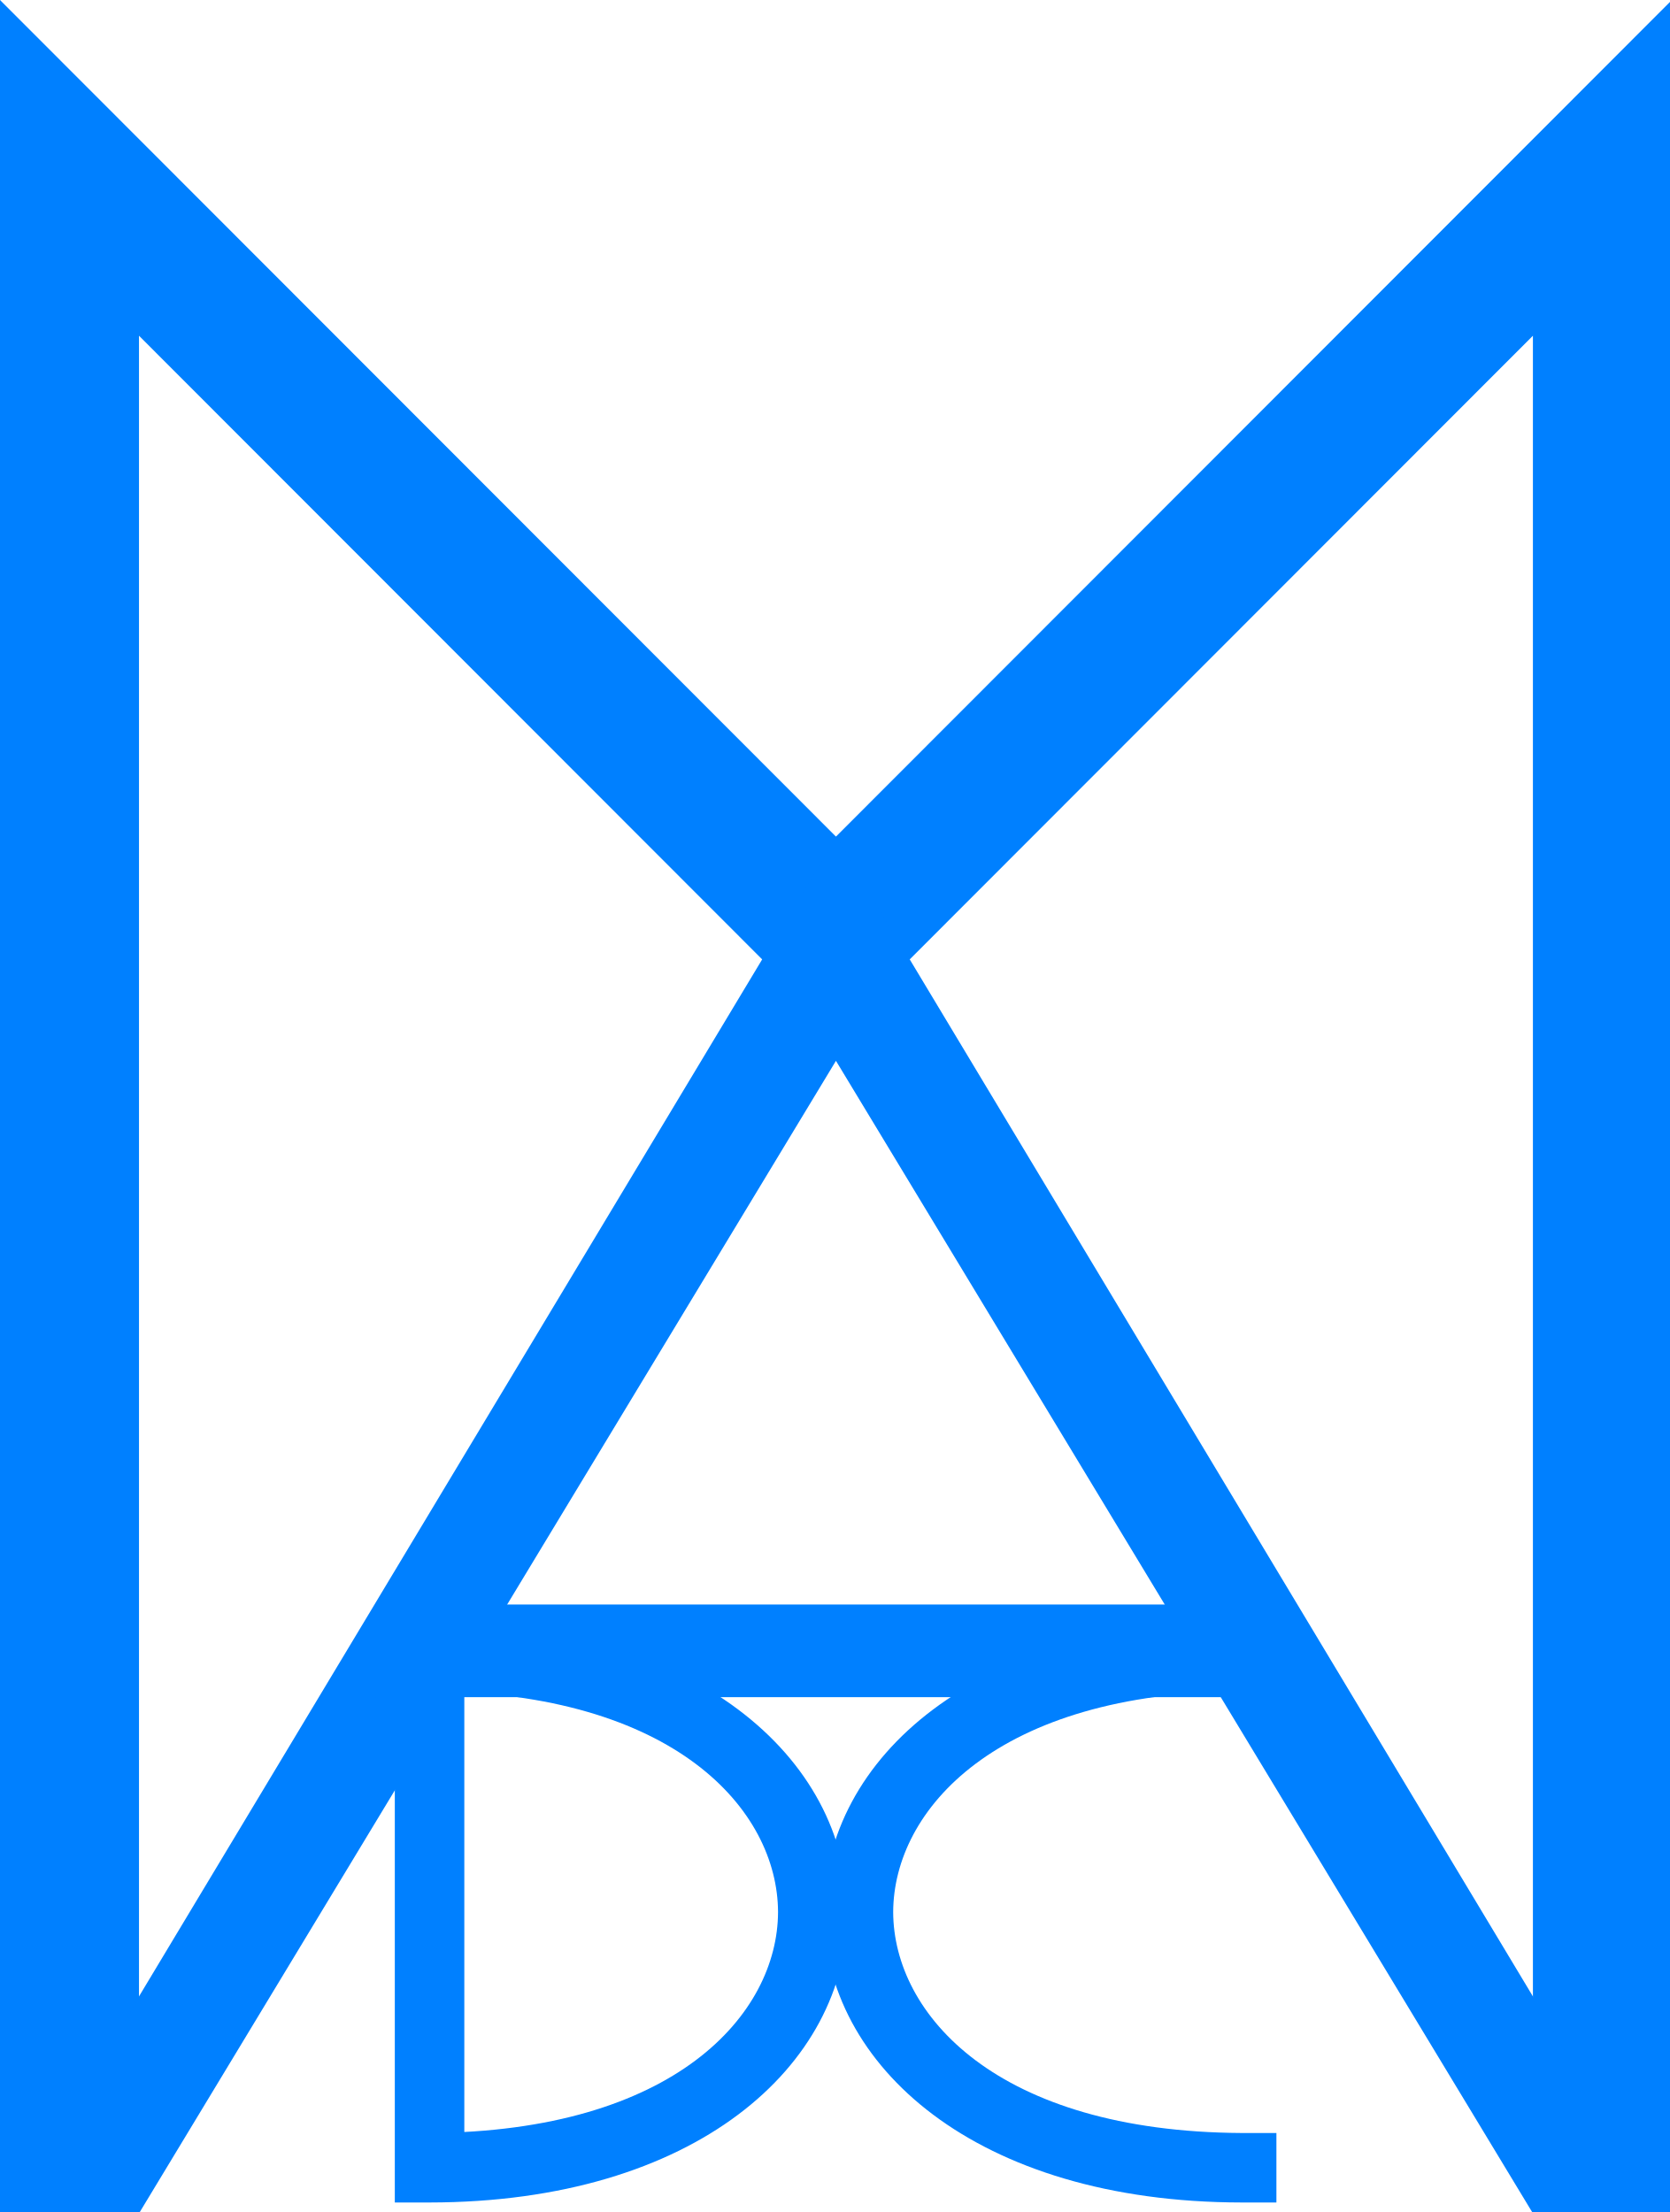
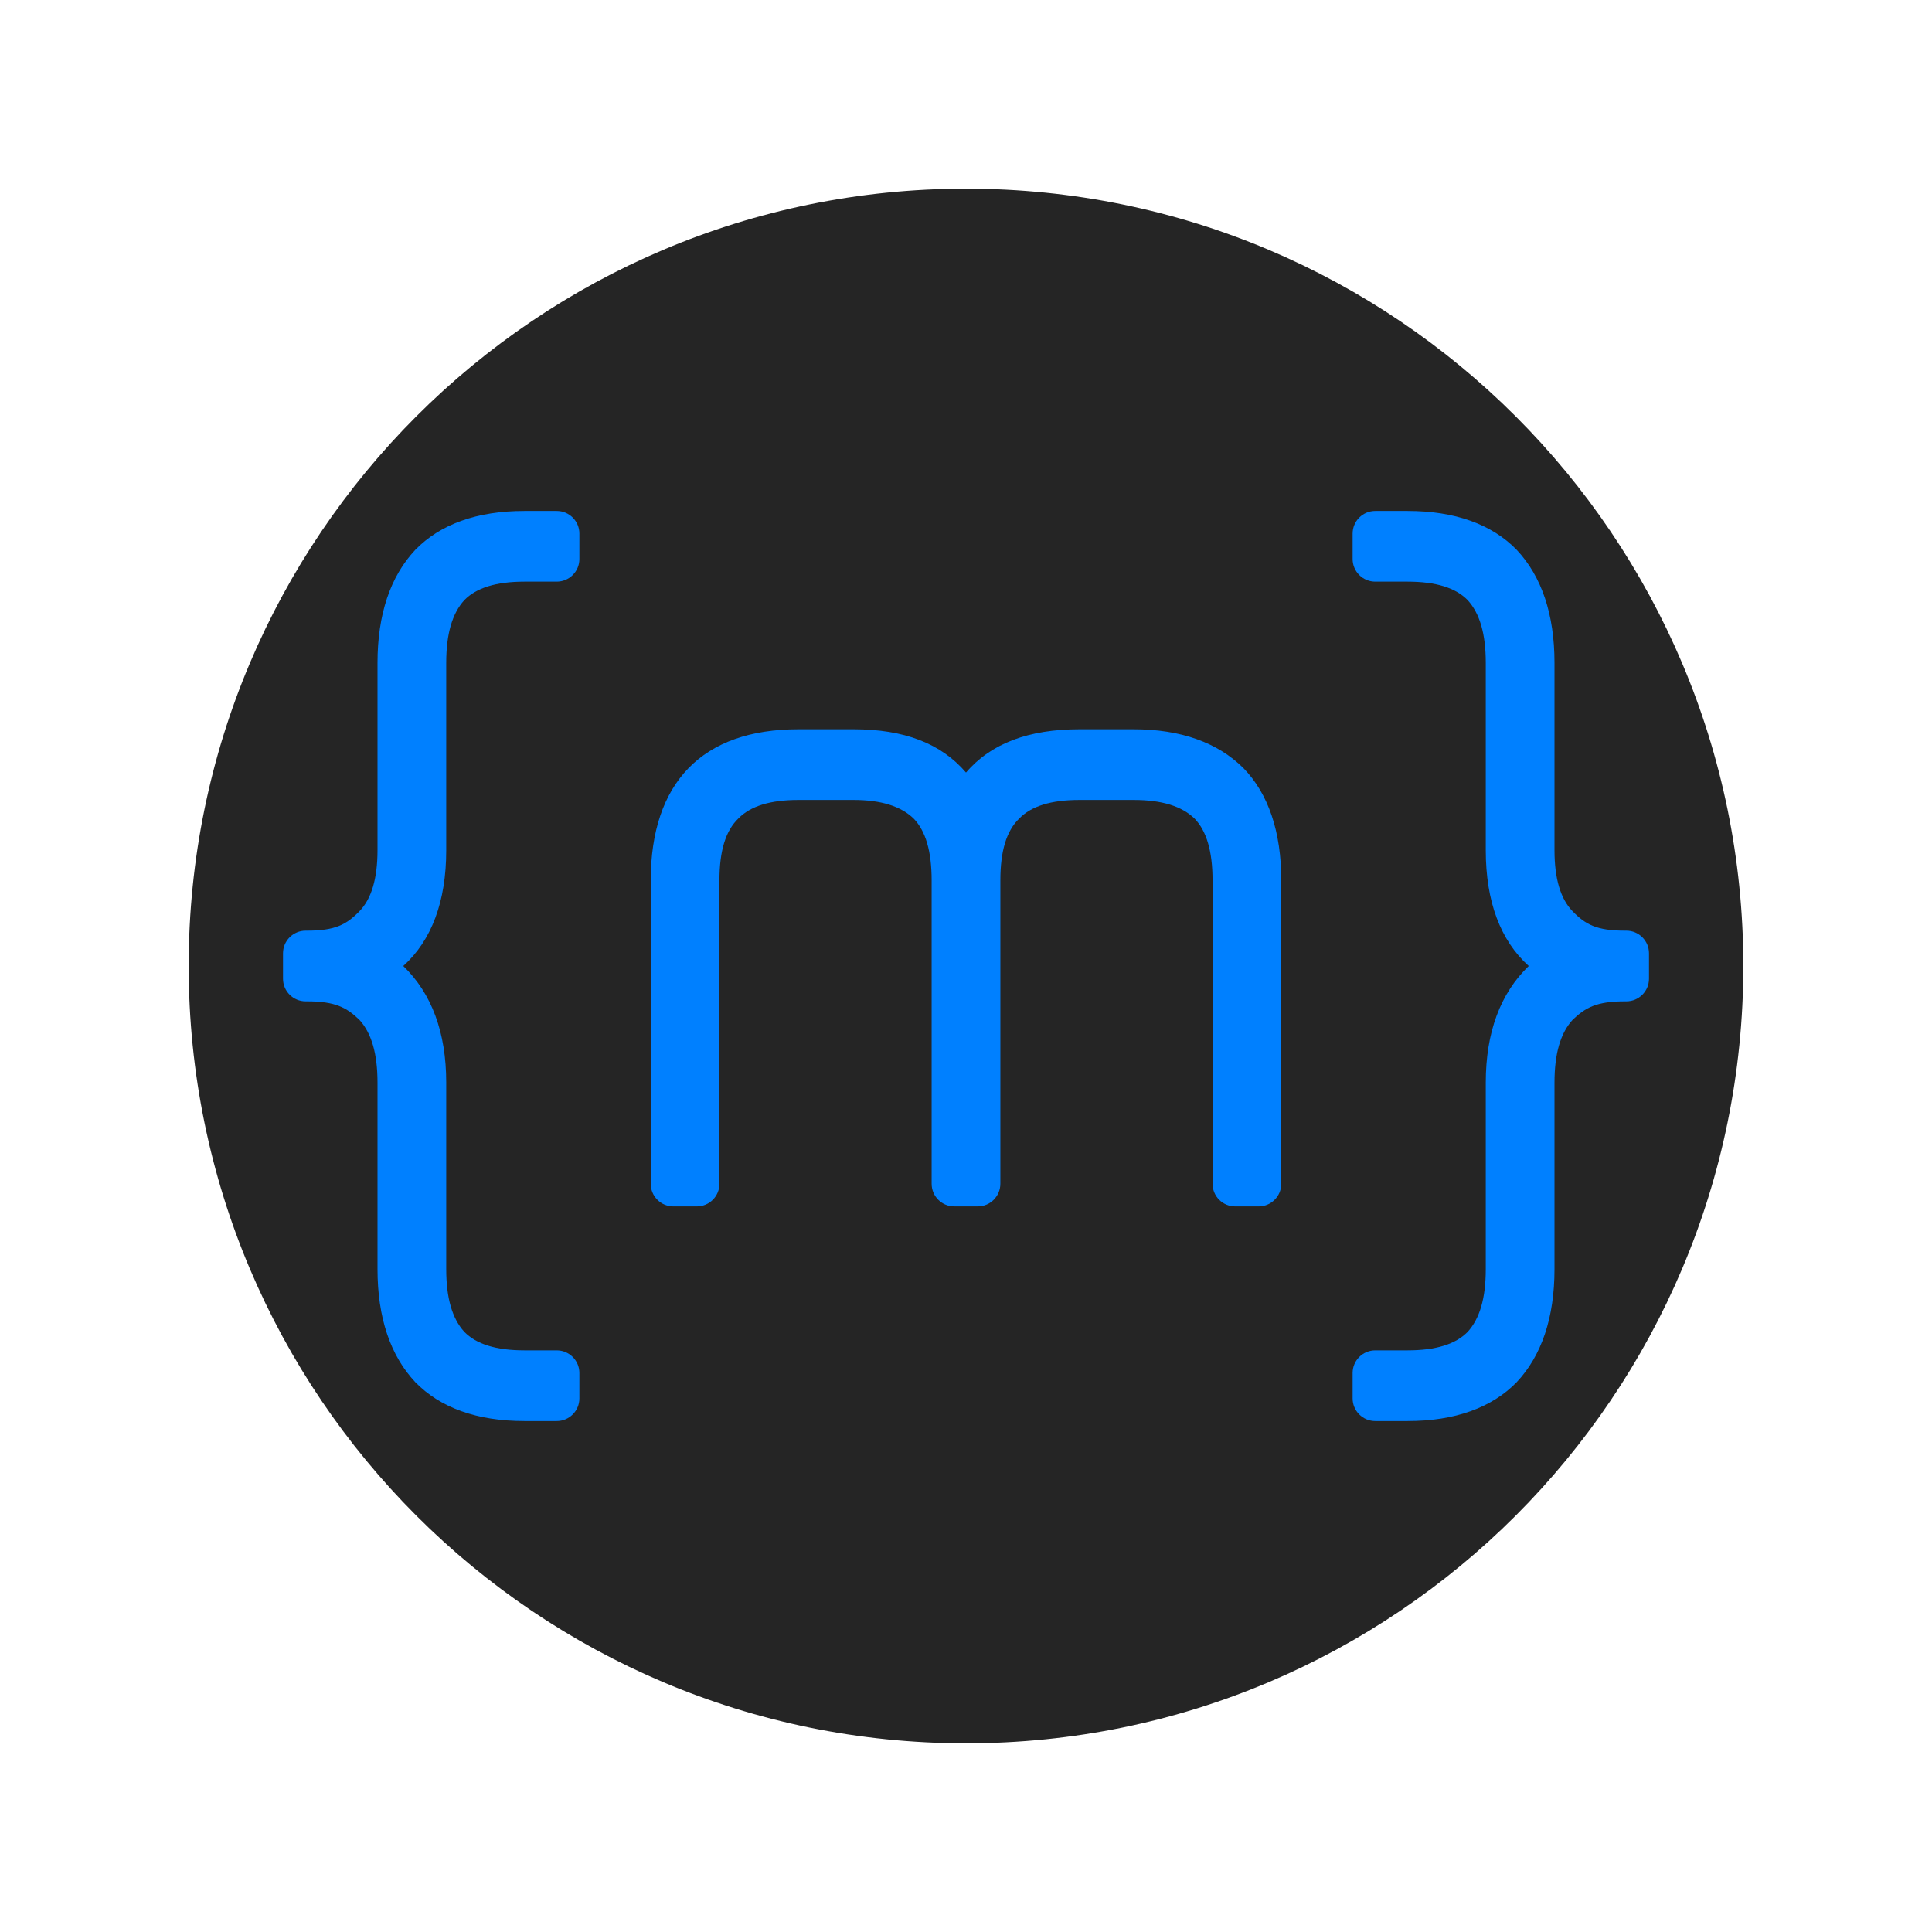
- <svg xmlns="http://www.w3.org/2000/svg" width="369" height="489" viewBox="0 0 369 489" enable-background="new 0 0 369 489">
-   <polygon fill="#0080FF" points="30.72,489.3 30.72,74.218 184.759,228.413 338.798,74.218 338.798,489.3 369.519,489.3 369.519,0 184.759,184.946 0,0 0,489.3 30.72,489.3 30.72,489.3" />
-   <polygon fill="#0080FF" points="184.759,234.513 338.798,489.3 359.602,475.968 184.759,184.946 9.917,475.968 30.72,489.3" />
-   <path fill="#0080FF" d="M274.428 358.491c-58.716.064-92.28 30.262-92.381 64.204.101 33.94 33.665 64.14 92.381 64.202h7.679v-15.359h-7.679c-54.218-.308-76.943-26.262-77.02-48.843.076-22.583 22.802-48.537 77.02-48.846h7.679v-15.358h-7.679z" />
-   <polyline fill="#0080FF" points="83.12,375.187 83.12,354.706 286.398,354.706 286.398,375.187 83.12,375.187" />
-   <path fill="#0080FF" d="M94.94 373.85c54.217.309 76.941 26.263 77.02 48.846-.078 22.581-22.802 48.535-77.02 48.843l7.681 7.681v-113.049l-7.681 7.679v-7.679h-7.681v120.727h7.681c58.714-.063 92.278-30.262 92.379-64.202-.101-33.942-33.665-64.14-92.379-64.204h-7.681v7.68h7.681v7.678z" />
+ <svg xmlns="http://www.w3.org/2000/svg" xml:space="preserve" style="fill-rule:evenodd;clip-rule:evenodd;stroke-linejoin:round;stroke-miterlimit:2" viewBox="0 0 1024 1024">
+   <path d="M0 0h1024v1024H0z" style="fill:none" />
+   <circle cx="512" cy="512" r="412" style="fill:#252525" />
+   <path d="M236.51 573.819c0-26.695-7.74-47.301-22.766-61.819 15.026-13.581 22.766-34.188 22.766-61.351v-99.284c0-15.455 3.187-26.226 9.562-33.251 6.374-6.557 16.846-9.835 31.872-9.835h17.14c6.627 0 12-5.373 12-12v-13.466c0-6.628-5.373-12-12-12h-17.14c-25.043 0-44.621 7.025-57.825 20.606-13.205 14.05-20.034 34.188-20.034 59.946v99.284c0 14.987-3.188 25.758-9.562 32.315-6.83 7.025-12.749 10.303-27.774 10.303H162c-6.627 0-12 5.373-12 12v13.466c0 6.627 5.373 12 12 12h.749c15.025 0 20.944 3.278 27.774 9.835 6.374 7.025 9.562 17.796 9.562 33.251v98.816c0 25.758 6.829 45.896 20.034 59.946 13.204 13.581 32.782 20.606 57.825 20.606h17.14c6.627 0 12-5.372 12-12v-13.466c0-6.627-5.373-12-12-12h-17.14c-15.026 0-25.498-3.278-31.872-9.835-6.375-7.025-9.562-17.796-9.562-33.251v-98.816Zm281.703 65.604a12.003 12.003 0 0 0 12-12V466.612c0-15.455 3.187-26.227 10.017-32.783 6.374-6.557 16.846-9.835 31.872-9.835h28.685c15.025 0 25.497 3.278 32.327 9.835 6.374 6.556 9.562 17.328 9.562 32.783v160.811c0 3.183 1.264 6.235 3.514 8.486a12.003 12.003 0 0 0 8.486 3.514h12.425a12 12 0 0 0 12-12V466.612c0-25.758-6.83-45.896-20.034-59.478-13.66-13.581-33.238-20.606-58.28-20.606h-28.685c-26.864 0-46.898 7.493-60.102 22.948-13.204-15.455-32.783-22.948-59.646-22.948h-29.141c-25.497 0-45.076 7.025-58.28 20.606-13.204 13.582-20.034 33.72-20.034 59.478v160.811a12 12 0 0 0 12 12h12.425c3.183 0 6.235-1.264 8.486-3.514a12.003 12.003 0 0 0 3.514-8.486V466.612c0-15.455 3.188-26.227 10.017-32.783 6.375-6.557 16.847-9.835 31.872-9.835h29.141c14.57 0 25.042 3.278 31.872 9.835 6.374 6.556 9.561 17.328 9.561 32.783v160.811a12.003 12.003 0 0 0 12 12h12.426Zm269.277-65.604c0-26.695 7.74-47.301 22.766-61.819-15.026-13.581-22.766-34.188-22.766-61.351v-99.284c0-15.455-3.187-26.226-9.562-33.251-6.374-6.557-16.846-9.835-31.872-9.835h-17.14c-6.627 0-12-5.373-12-12v-13.466c0-6.628 5.373-12 12-12h17.14c25.043 0 44.621 7.025 57.825 20.606 13.205 14.05 20.034 34.188 20.034 59.946v99.284c0 14.987 3.188 25.758 9.562 32.315 6.83 7.025 12.749 10.303 27.774 10.303H862c6.627 0 12 5.373 12 12v13.466c0 6.627-5.373 12-12 12h-.749c-15.025 0-20.944 3.278-27.774 9.835-6.374 7.025-9.562 17.796-9.562 33.251v98.816c0 25.758-6.829 45.896-20.034 59.946-13.204 13.581-32.782 20.606-57.825 20.606h-17.14c-6.627 0-12-5.372-12-12v-13.466c0-6.627 5.373-12 12-12h17.14c15.026 0 25.498-3.278 31.872-9.835 6.375-7.025 9.562-17.796 9.562-33.251v-98.816Z" style="fill:#0080ff;fill-rule:nonzero" />
</svg>
